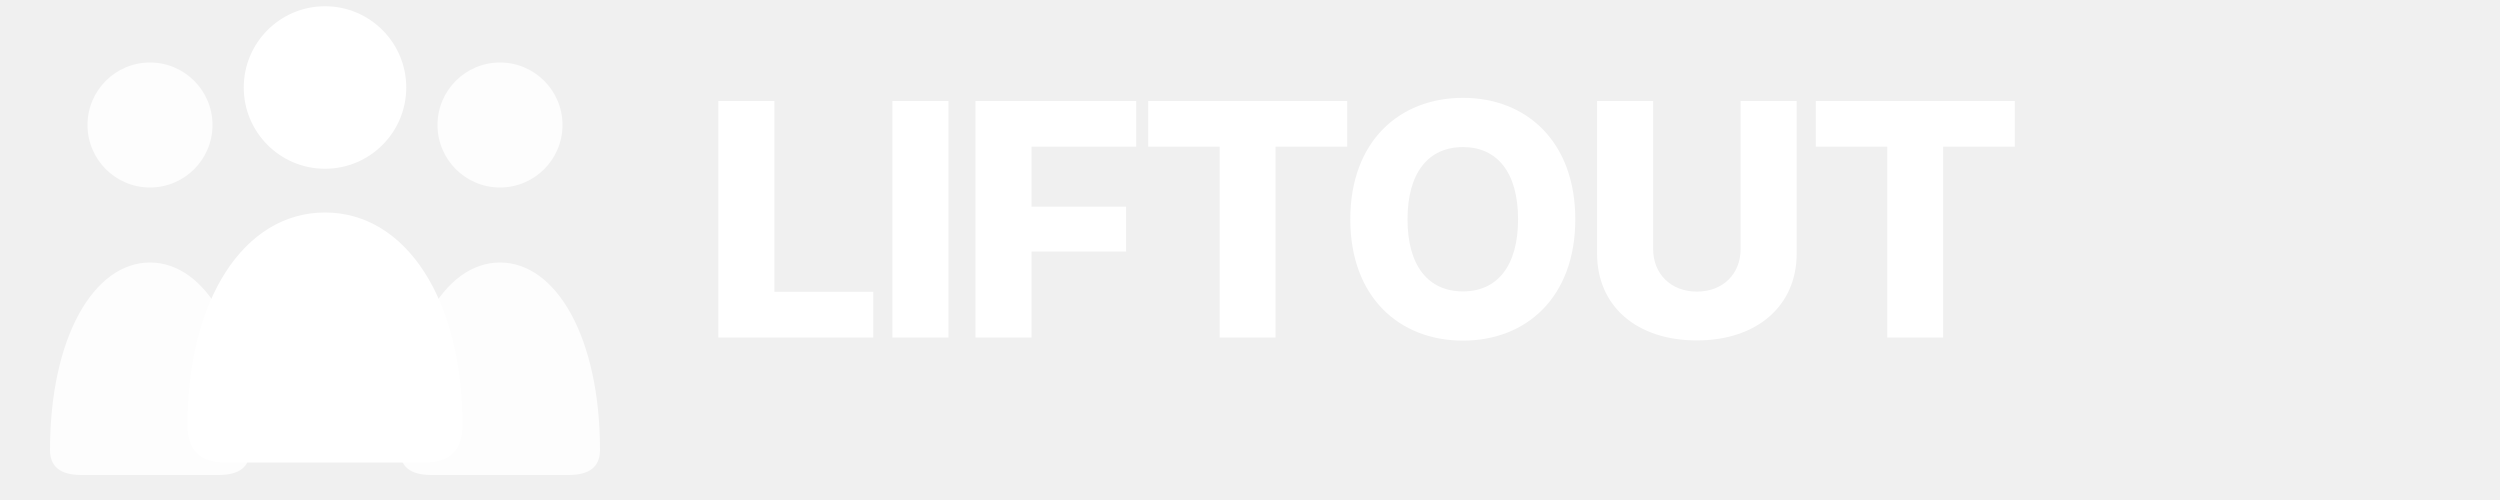
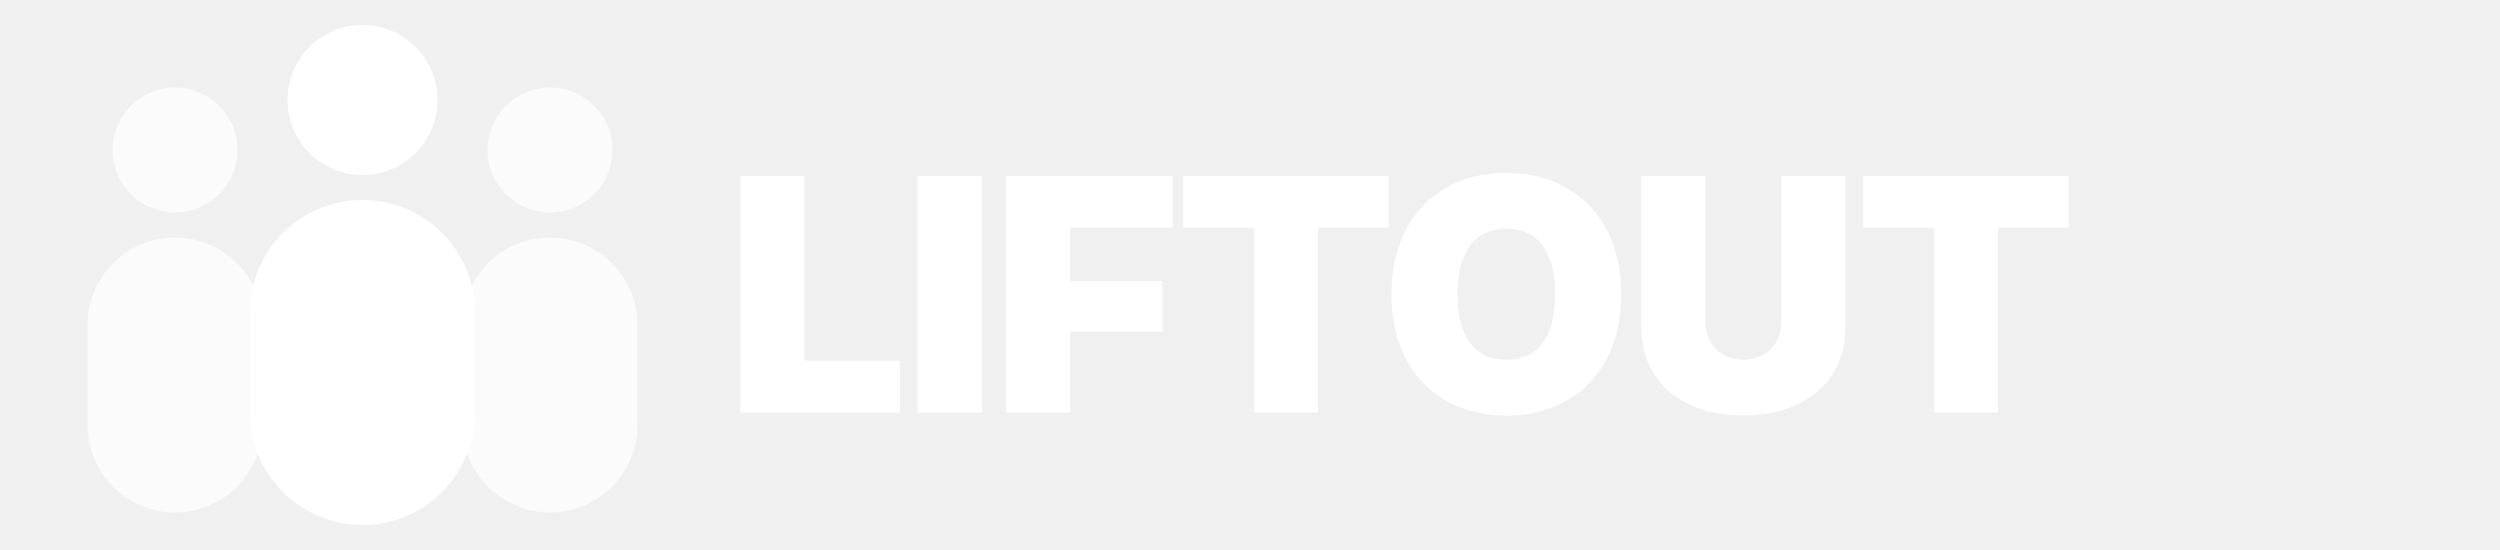
- <svg xmlns="http://www.w3.org/2000/svg" viewBox="0 0 200 40" width="200" height="40">
+ <svg xmlns="http://www.w3.org/2000/svg" viewBox="0 0 200 44" width="200" height="44">
  <defs>
    <style>
      .center-person {
-         animation: lift-float 4s cubic-bezier(0.4, 0, 0.2, 1) infinite;
-         transform-origin: 24px 20px;
+         animation: float 3s ease-in-out infinite;
      }
-       @keyframes lift-float {
+       @keyframes float {
        0%, 100% { transform: translateY(0); }
-         50% { transform: translateY(-1px); }
+         50% { transform: translateY(-2px); }
      }
    </style>
  </defs>
-   <g transform="translate(2, 1)">
-     <g fill="#FFFFFF" opacity="0.85">
-       <circle cx="10" cy="9" r="5" />
-       <path d="M2 35 C2 26 5.5 20 10 20 C14.5 20 18 26 18 35 Q18 37 15.5 37 L4.5 37 Q2 37 2 35 Z" />
-     </g>
-     <g fill="#FFFFFF" opacity="0.85">
-       <circle cx="38" cy="9" r="5" />
-       <path d="M30 35 C30 26 33.5 20 38 20 C42.5 20 46 26 46 35 Q46 37 43.5 37 L32.5 37 Q30 37 30 35 Z" />
-     </g>
-     <g class="center-person" fill="#FFFFFF">
-       <circle cx="24" cy="6" r="6.5" />
-       <path d="M13 33 C13 23 17.5 16 24 16 C30.5 16 35 23 35 33 Q35 36 32 36 L16 36 Q13 36 13 33 Z" />
+   <g transform="translate(2, 2)">
+     <circle cx="12" cy="10" r="5" fill="white" opacity="0.7" />
+     <rect x="5" y="17" width="14" height="22" rx="7" fill="white" opacity="0.7" />
+     <circle cx="42" cy="10" r="5" fill="white" opacity="0.7" />
+     <rect x="35" y="17" width="14" height="22" rx="7" fill="white" opacity="0.7" />
+     <g class="center-person">
+       <circle cx="27" cy="6" r="6" fill="white" />
+       <rect x="18" y="14" width="18" height="26" rx="9" fill="white" />
    </g>
  </g>
-   <text x="56" y="27" font-family="Inter, -apple-system, BlinkMacSystemFont, 'Segoe UI', sans-serif" font-size="26" font-weight="800" letter-spacing="-0.03em" fill="#FFFFFF">LIFTOUT</text>
+   <text x="58" y="33" font-family="Inter, system-ui, -apple-system, sans-serif" font-size="26" font-weight="900" letter-spacing="-0.5px" fill="white">LIFTOUT</text>
</svg>
